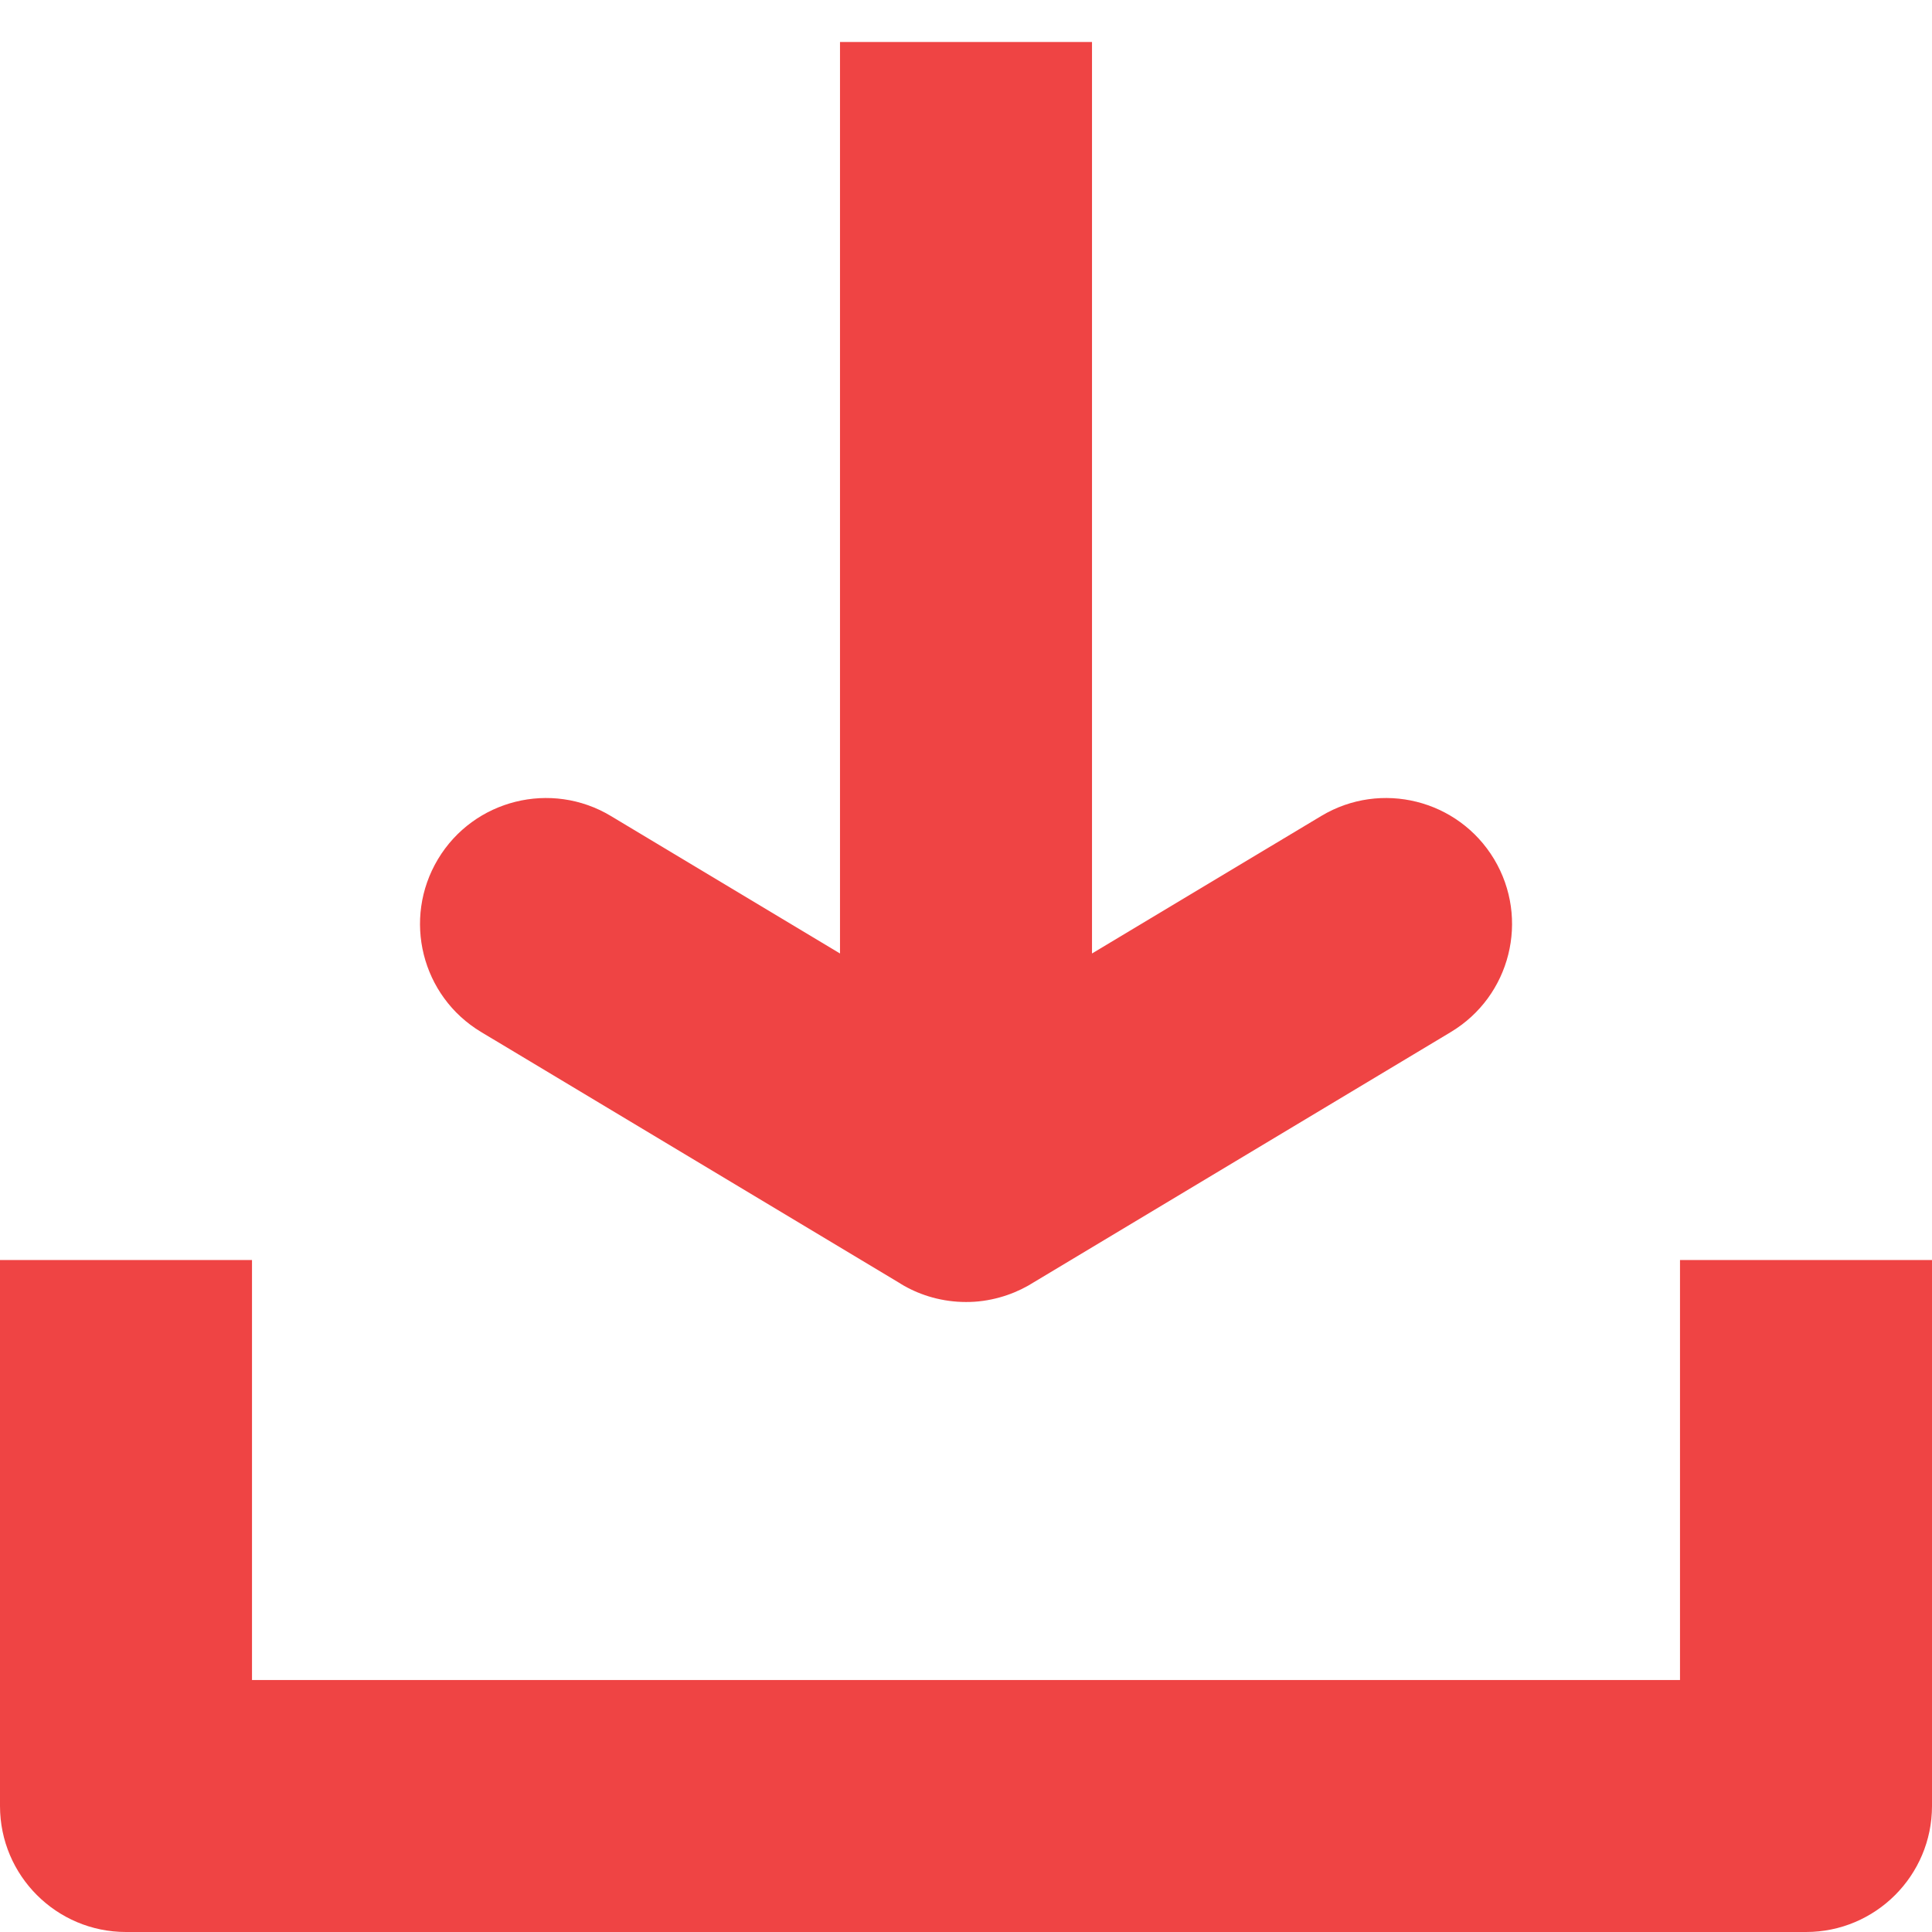
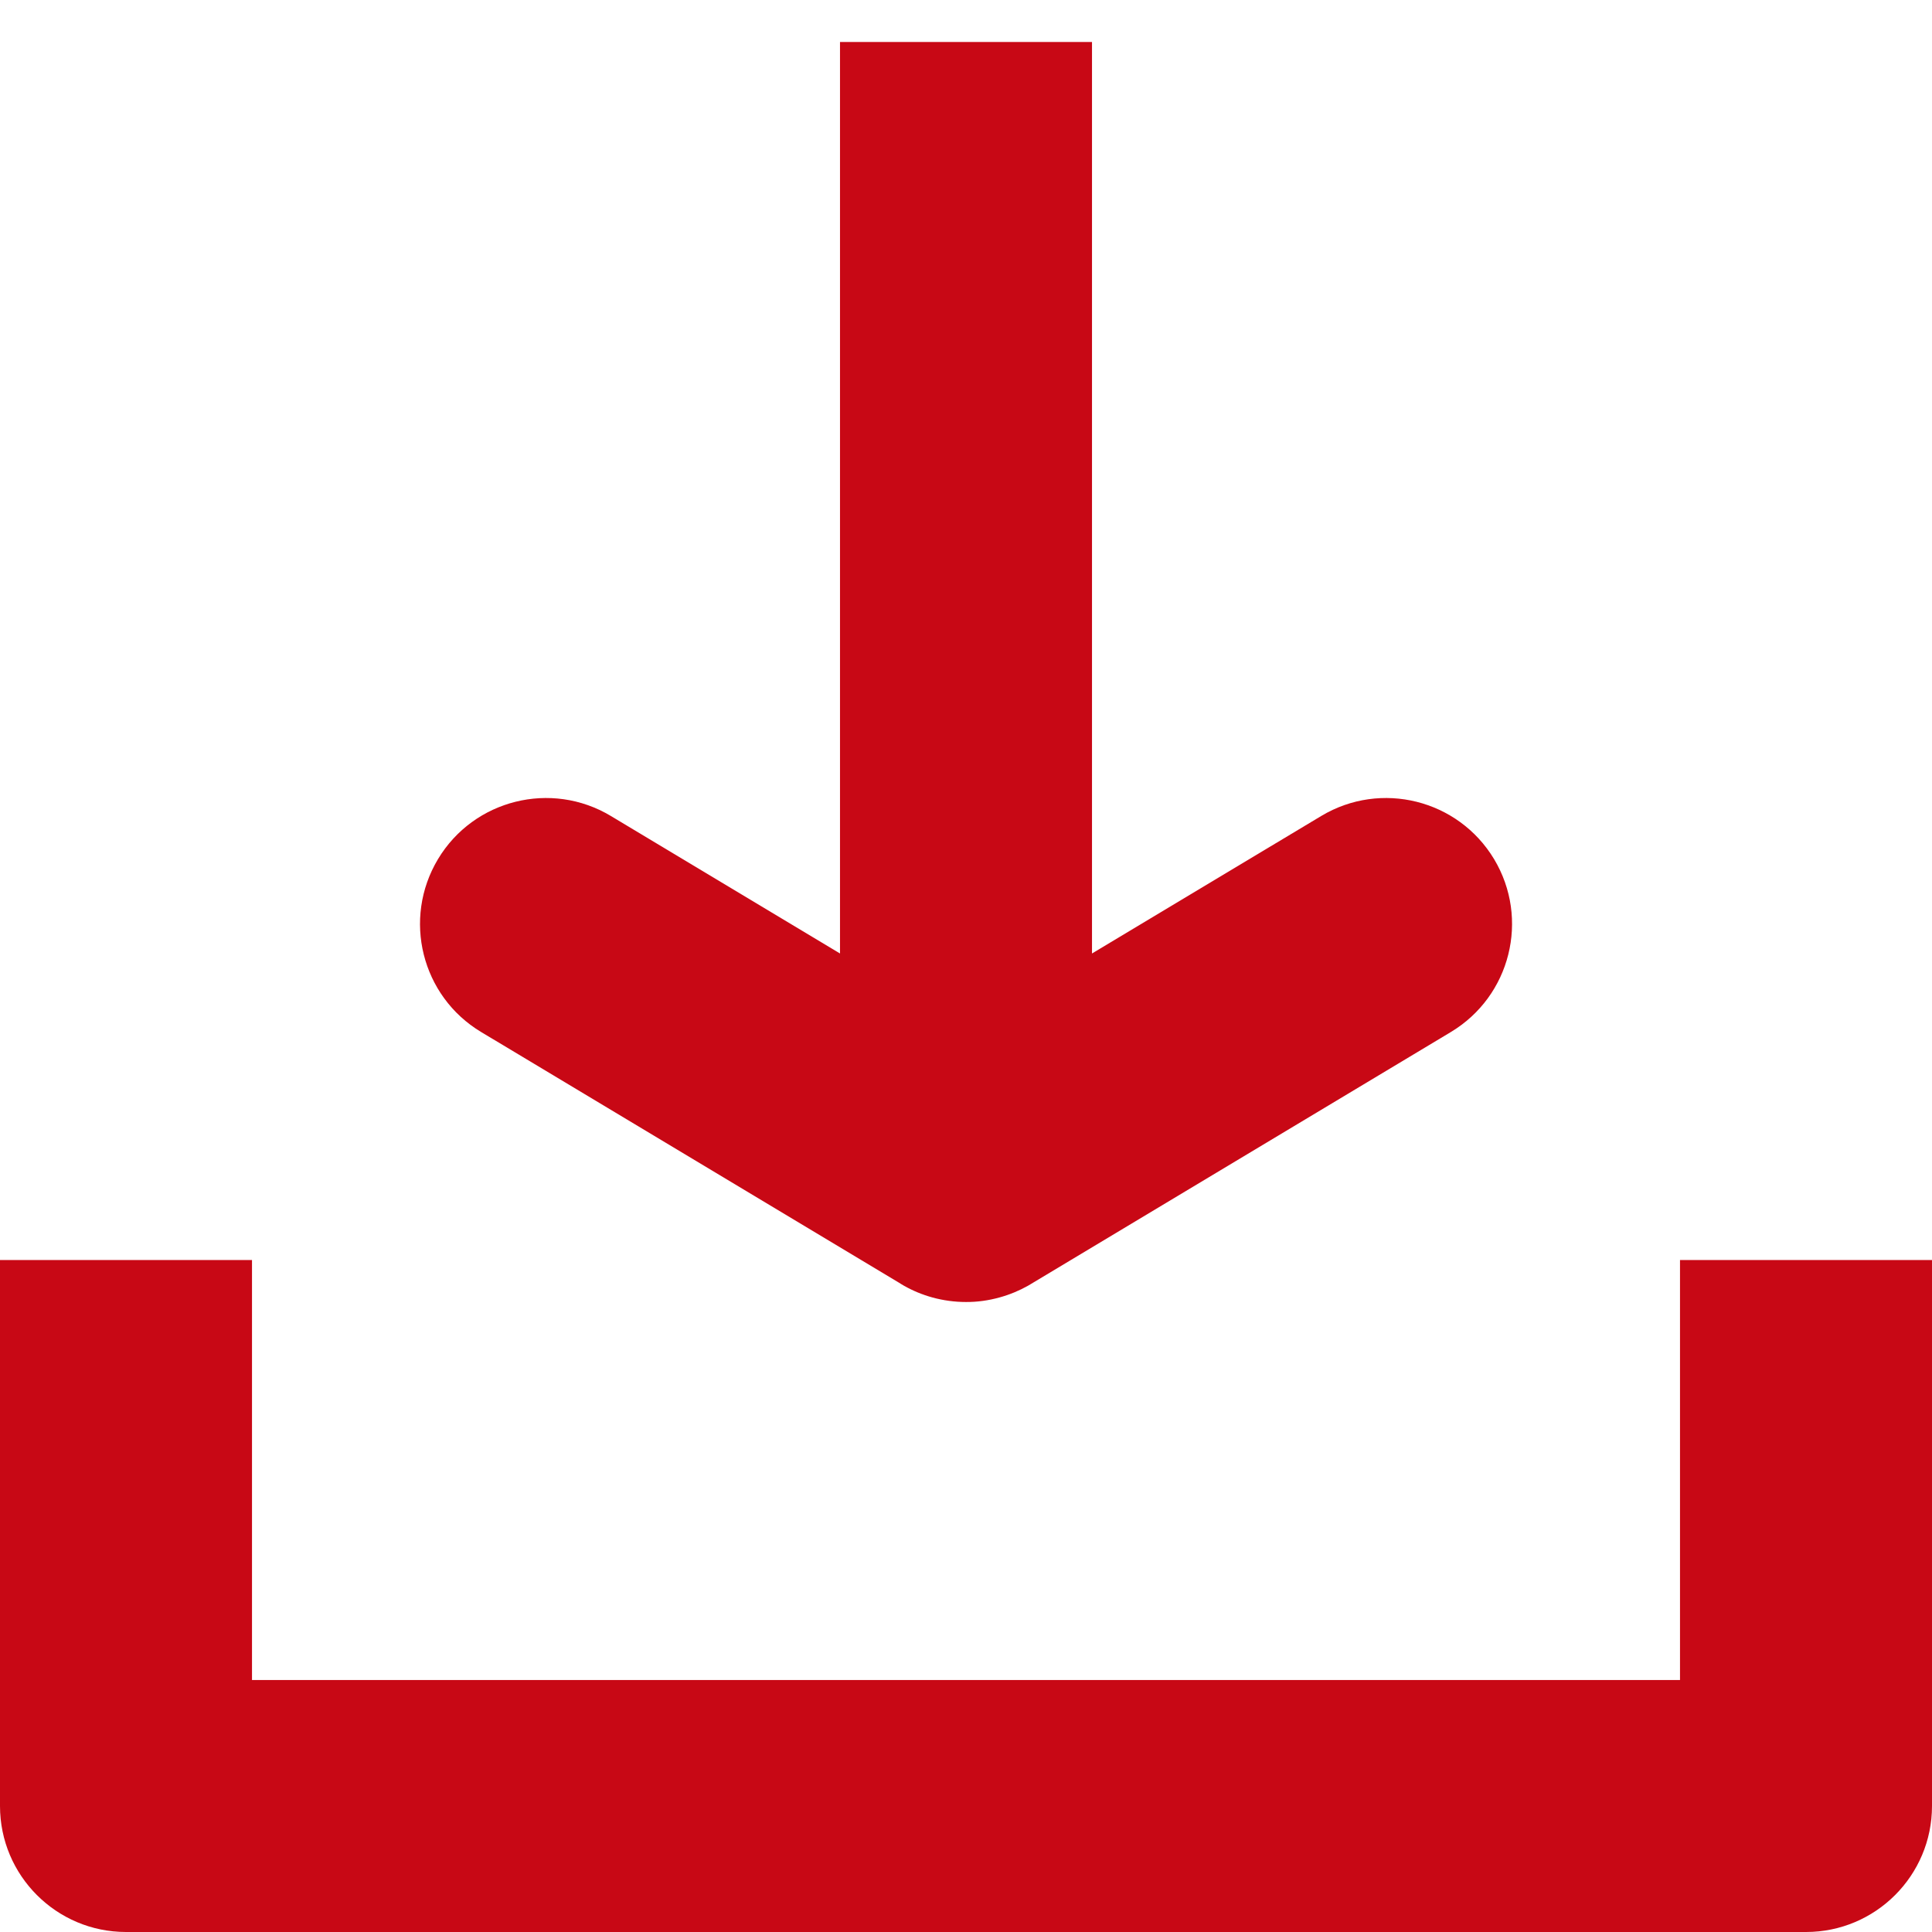
<svg xmlns="http://www.w3.org/2000/svg" width="23" height="23" viewBox="0 0 23 23" fill="none">
-   <path fill-rule="evenodd" clip-rule="evenodd" d="M13 2V0.5H10V2L10 11.351L7.272 9.714C6.562 9.288 5.64 9.518 5.214 10.228C4.788 10.939 5.018 11.86 5.728 12.286L10.702 15.27C10.721 15.283 10.741 15.294 10.761 15.306C10.867 15.366 10.98 15.413 11.1 15.446C11.231 15.482 11.366 15.5 11.499 15.5C11.634 15.501 11.77 15.482 11.902 15.445C12.021 15.412 12.134 15.365 12.239 15.306C12.259 15.294 12.279 15.283 12.299 15.27L17.272 12.286C17.982 11.86 18.213 10.939 17.787 10.228C17.36 9.518 16.439 9.288 15.729 9.714L13 11.351L13 2ZM3 15H0V21.5C0 22.328 0.672 23 1.5 23H21.5C22.328 23 23 22.328 23 21.5V15H20V20H3V15Z" fill="#ef4444" />
+   <path fill-rule="evenodd" clip-rule="evenodd" d="M13 2V0.5H10V2L10 11.351L7.272 9.714C6.562 9.288 5.64 9.518 5.214 10.228C4.788 10.939 5.018 11.86 5.728 12.286L10.702 15.27C10.721 15.283 10.741 15.294 10.761 15.306C10.867 15.366 10.98 15.413 11.1 15.446C11.231 15.482 11.366 15.5 11.499 15.5C11.634 15.501 11.77 15.482 11.902 15.445C12.021 15.412 12.134 15.365 12.239 15.306C12.259 15.294 12.279 15.283 12.299 15.27L17.272 12.286C17.982 11.86 18.213 10.939 17.787 10.228C17.36 9.518 16.439 9.288 15.729 9.714L13 11.351L13 2ZM3 15H0V21.5C0 22.328 0.672 23 1.5 23H21.5C22.328 23 23 22.328 23 21.5V15H20V20H3V15Z" fill="#c80815" />
</svg>
